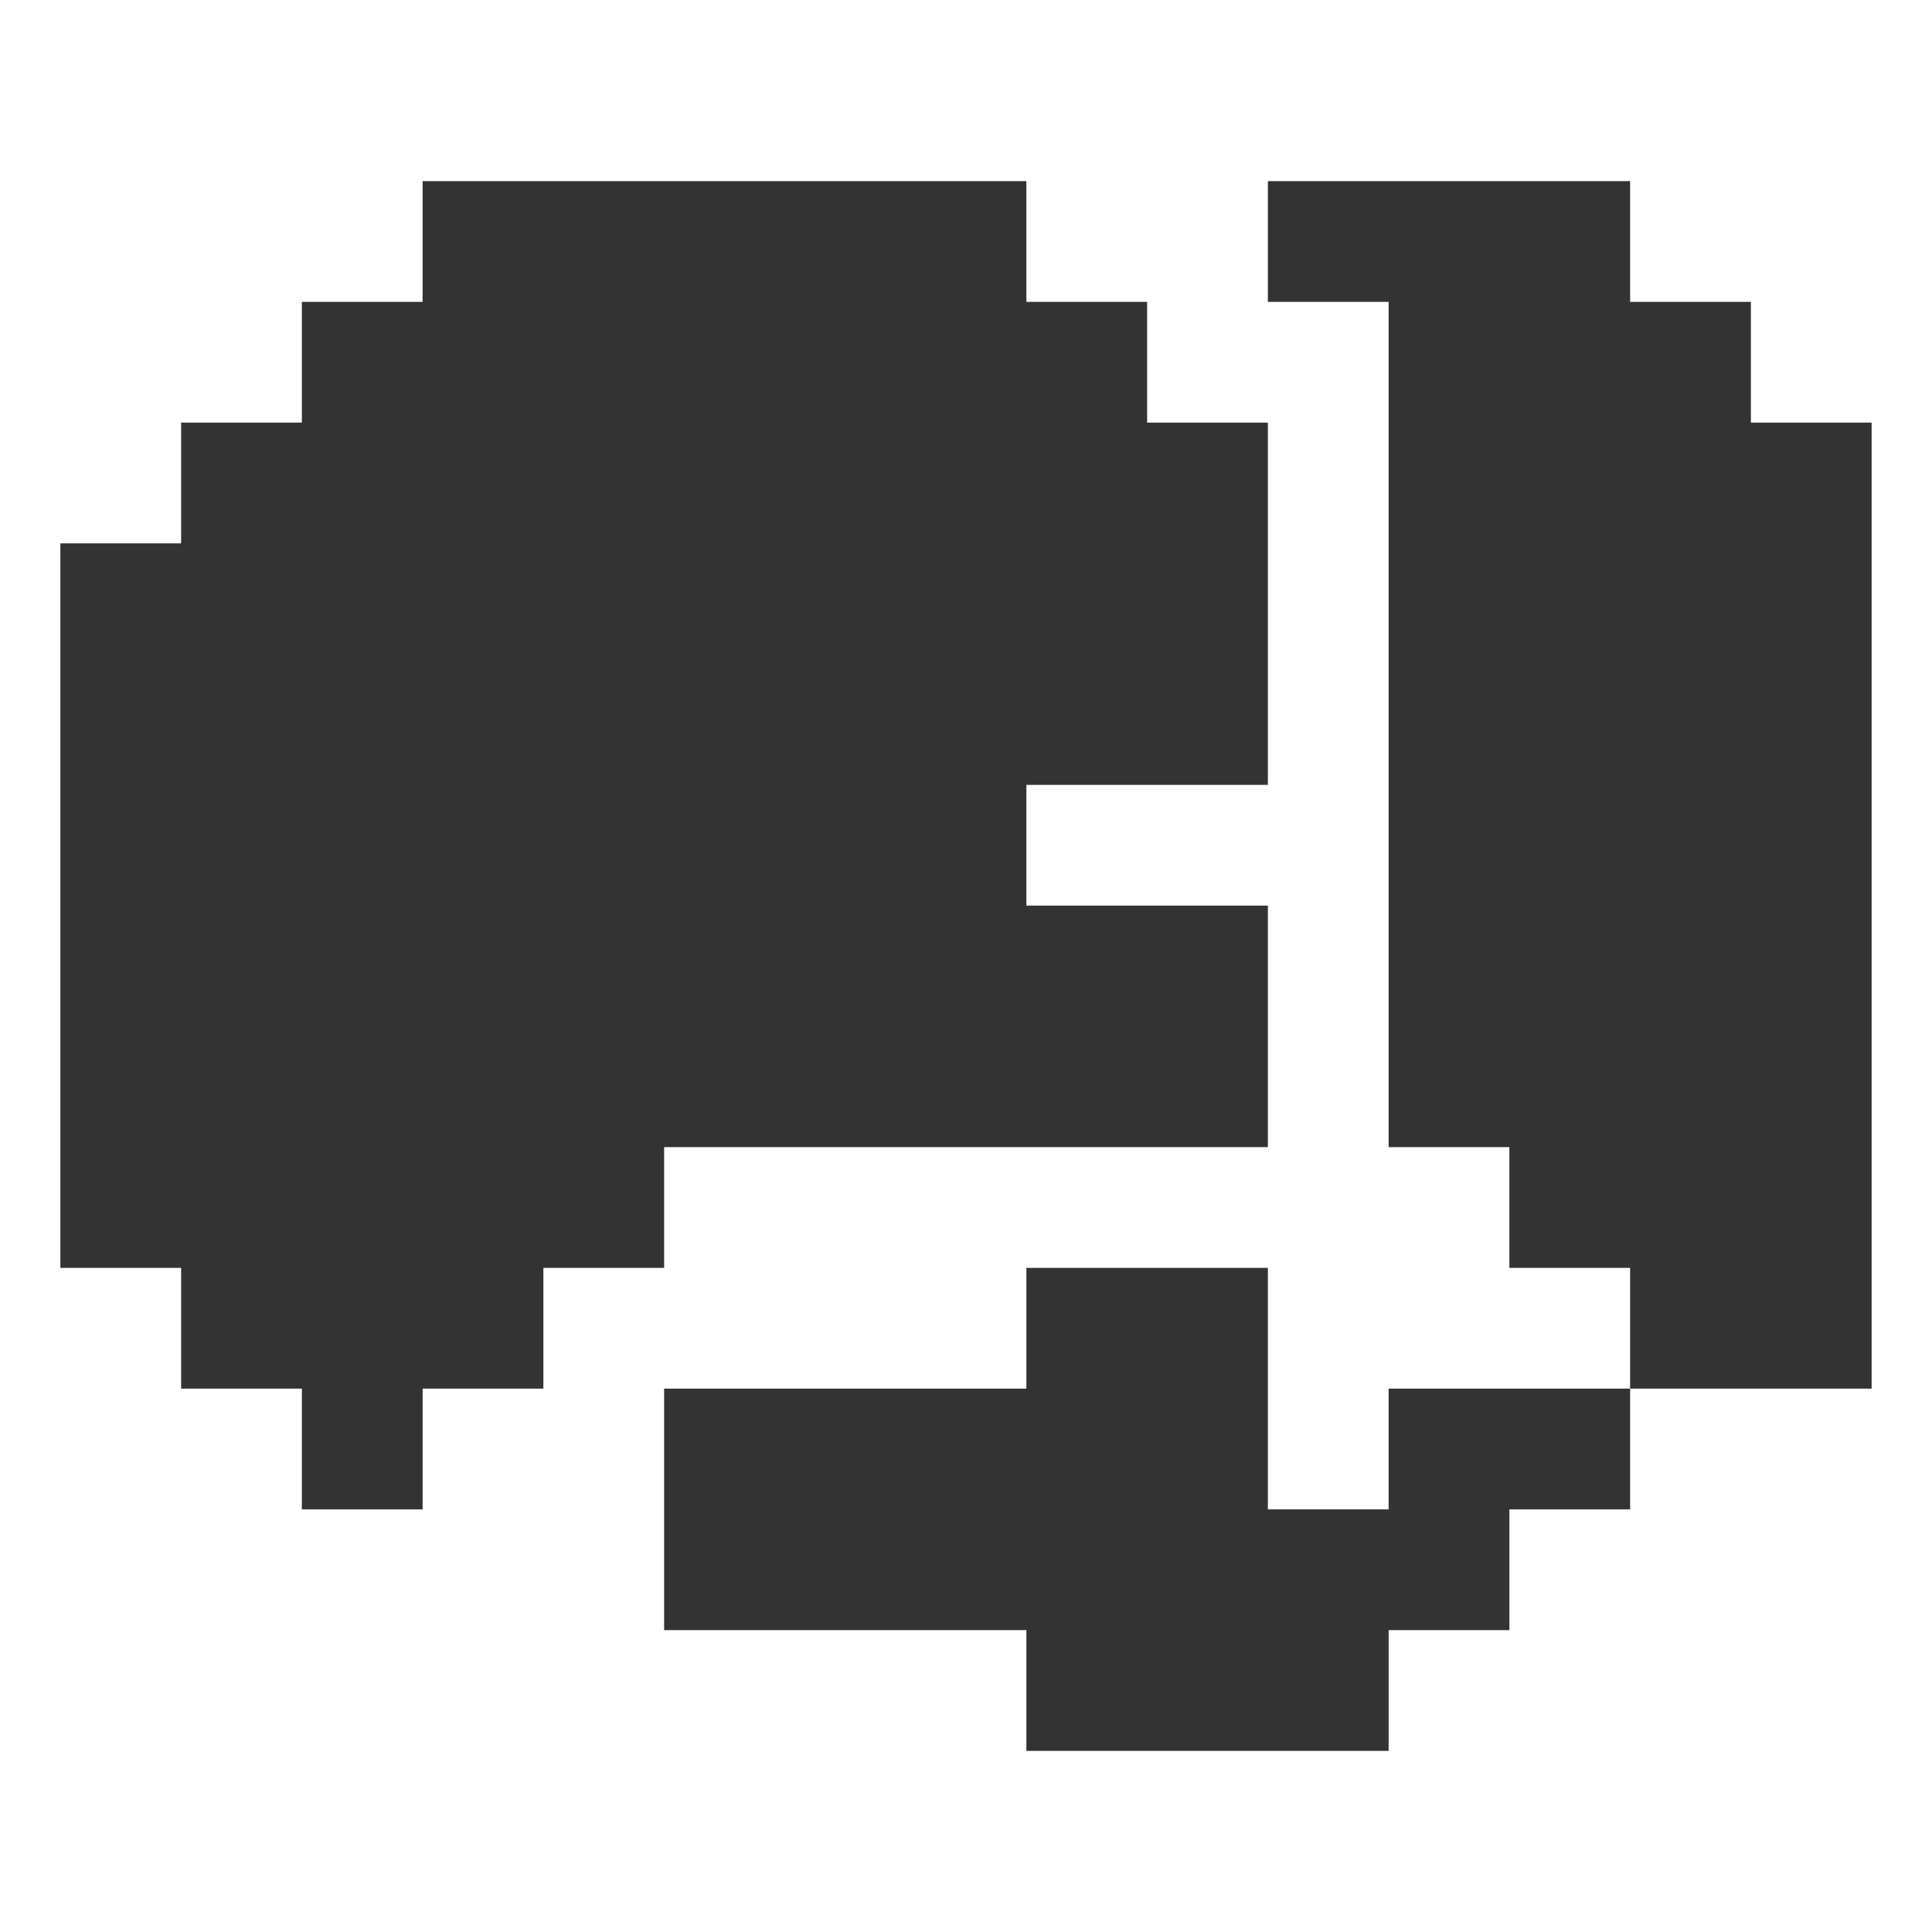
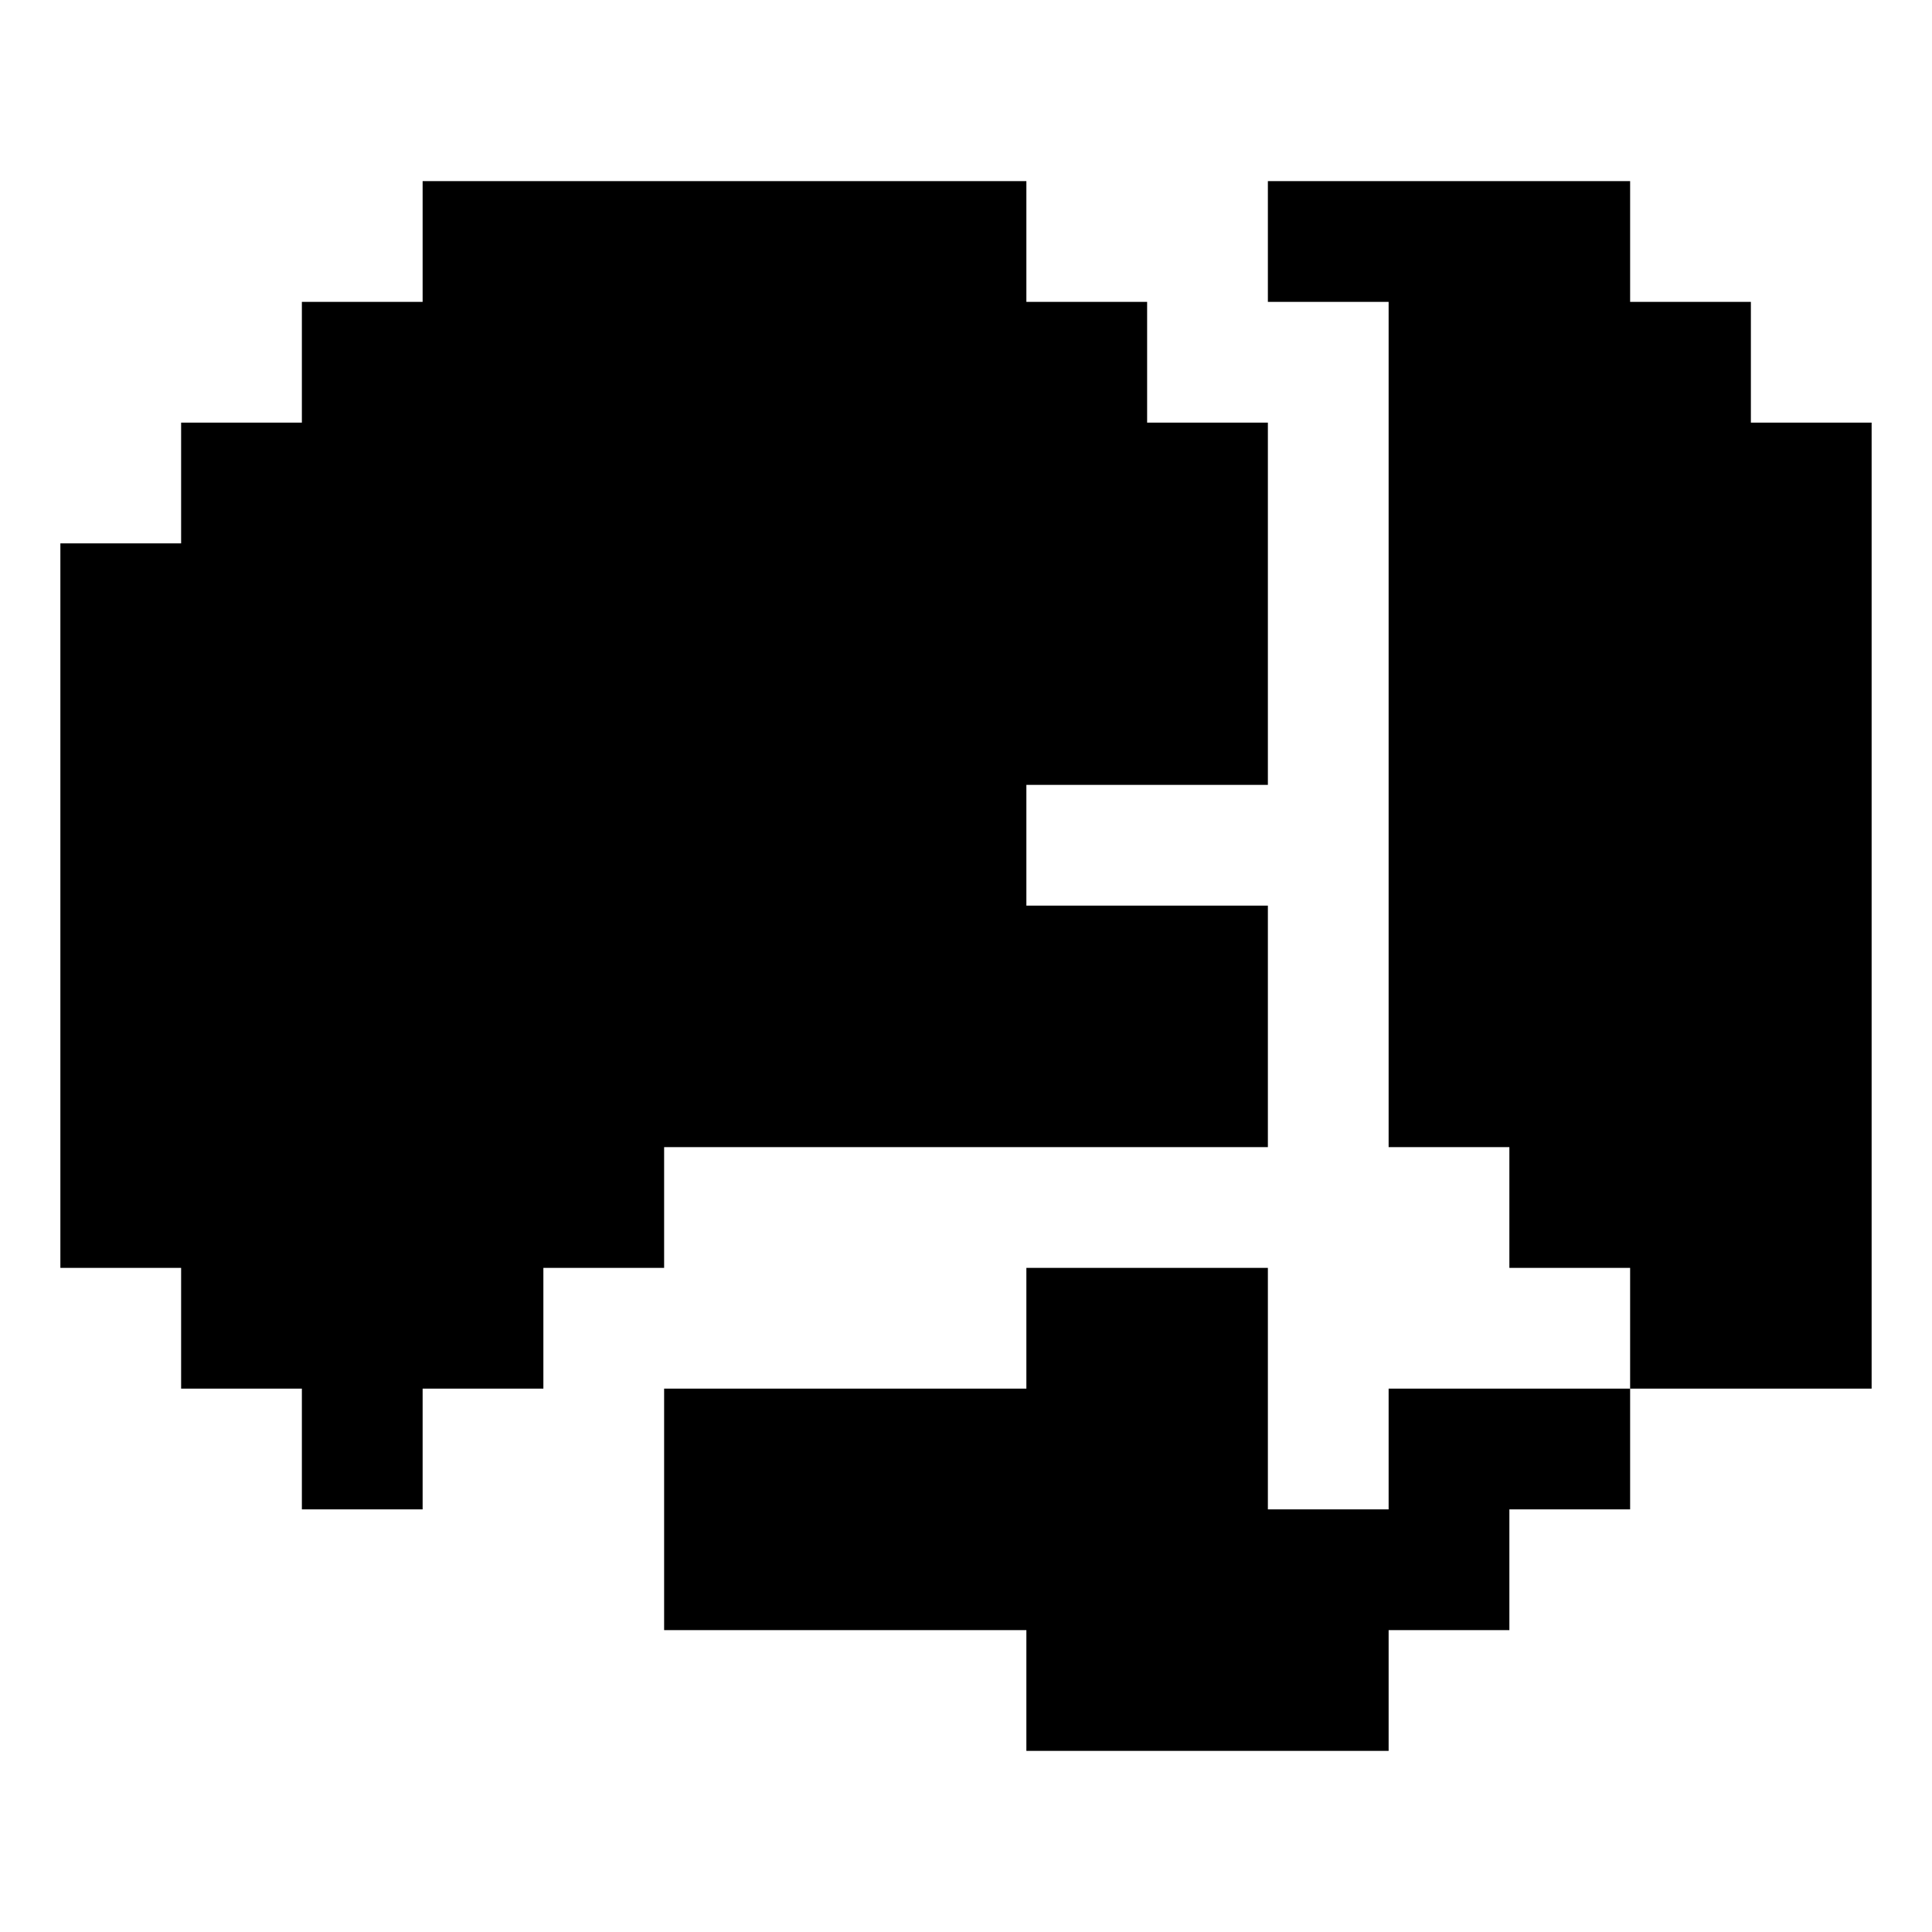
<svg xmlns="http://www.w3.org/2000/svg" xmlns:xlink="http://www.w3.org/1999/xlink" version="1.1" preserveAspectRatio="none" x="0px" y="0px" width="32px" height="32px" viewBox="0 0 32 32">
  <defs>
    <g id="Layer0_0_FILL">
-       <path fill="#333333" stroke="none" d=" M 27 23 L 23 23 23 25 21 25 21 21 17 21 17 23 11 23 11 27 17 27 17 29 23 29 23 27 25 27 25 25 27 25 27 23 M 29 5 L 27 5 27 3 21 3 21 5 23 5 23 19 25 19 25 21 27 21 27 23 31 23 31 7 29 7 29 5 M 21 13 L 21 7 19 7 19 5 17 5 17 3 7 3 7 5 5 5 5 7 3 7 3 9 1 9 1 21 3 21 3 23 5 23 5 25 7 25 7 23 9 23 9 21 11 21 11 19 21 19 21 15 17 15 17 13 21 13 Z" />
+       <path fill="#000000" stroke="none" d=" M 27 23 L 23 23 23 25 21 25 21 21 17 21 17 23 11 23 11 27 17 27 17 29 23 29 23 27 25 27 25 25 27 25 27 23 M 29 5 L 27 5 27 3 21 3 21 5 23 5 23 19 25 19 25 21 27 21 27 23 31 23 31 7 29 7 29 5 M 21 13 L 21 7 19 7 19 5 17 5 17 3 7 3 7 5 5 5 5 7 3 7 3 9 1 9 1 21 3 21 3 23 5 23 5 25 7 25 7 23 9 23 9 21 11 21 11 19 21 19 21 15 17 15 17 13 21 13 Z" />
    </g>
  </defs>
  <g transform="matrix( 1, 0, 0, 1, 0,0) ">
    <use xlink:href="#Layer0_0_FILL" />
  </g>
</svg>
